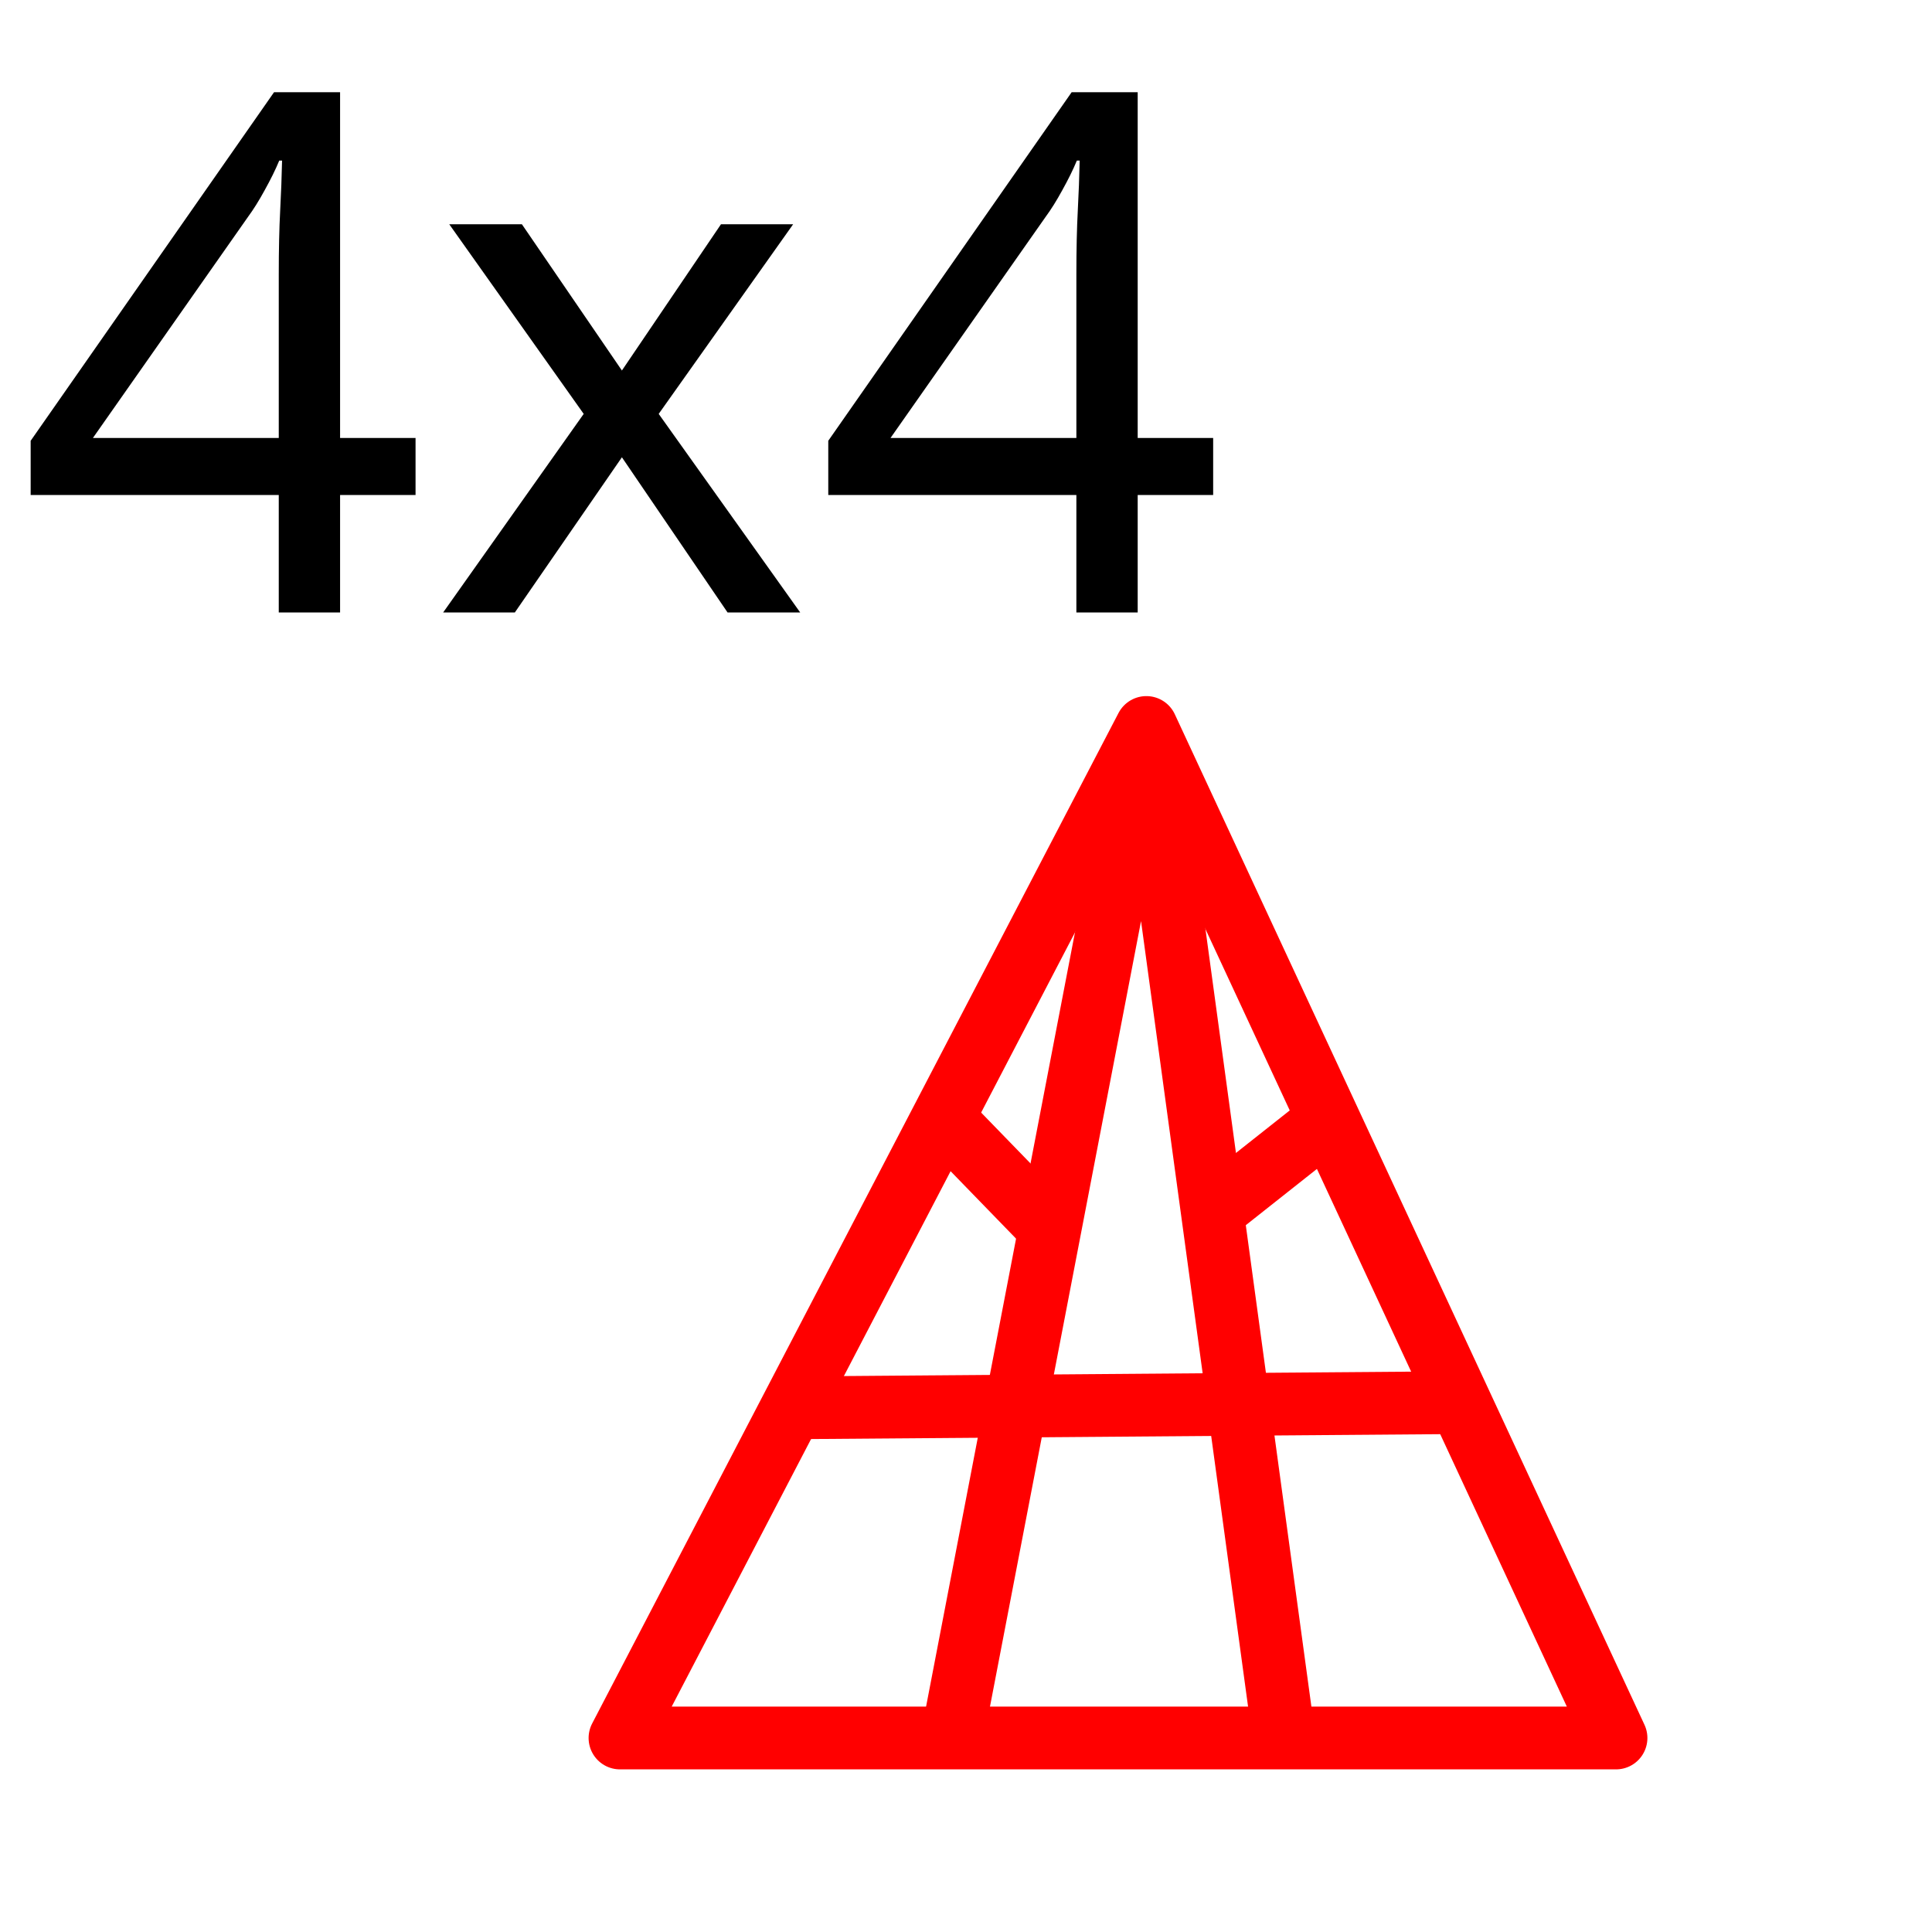
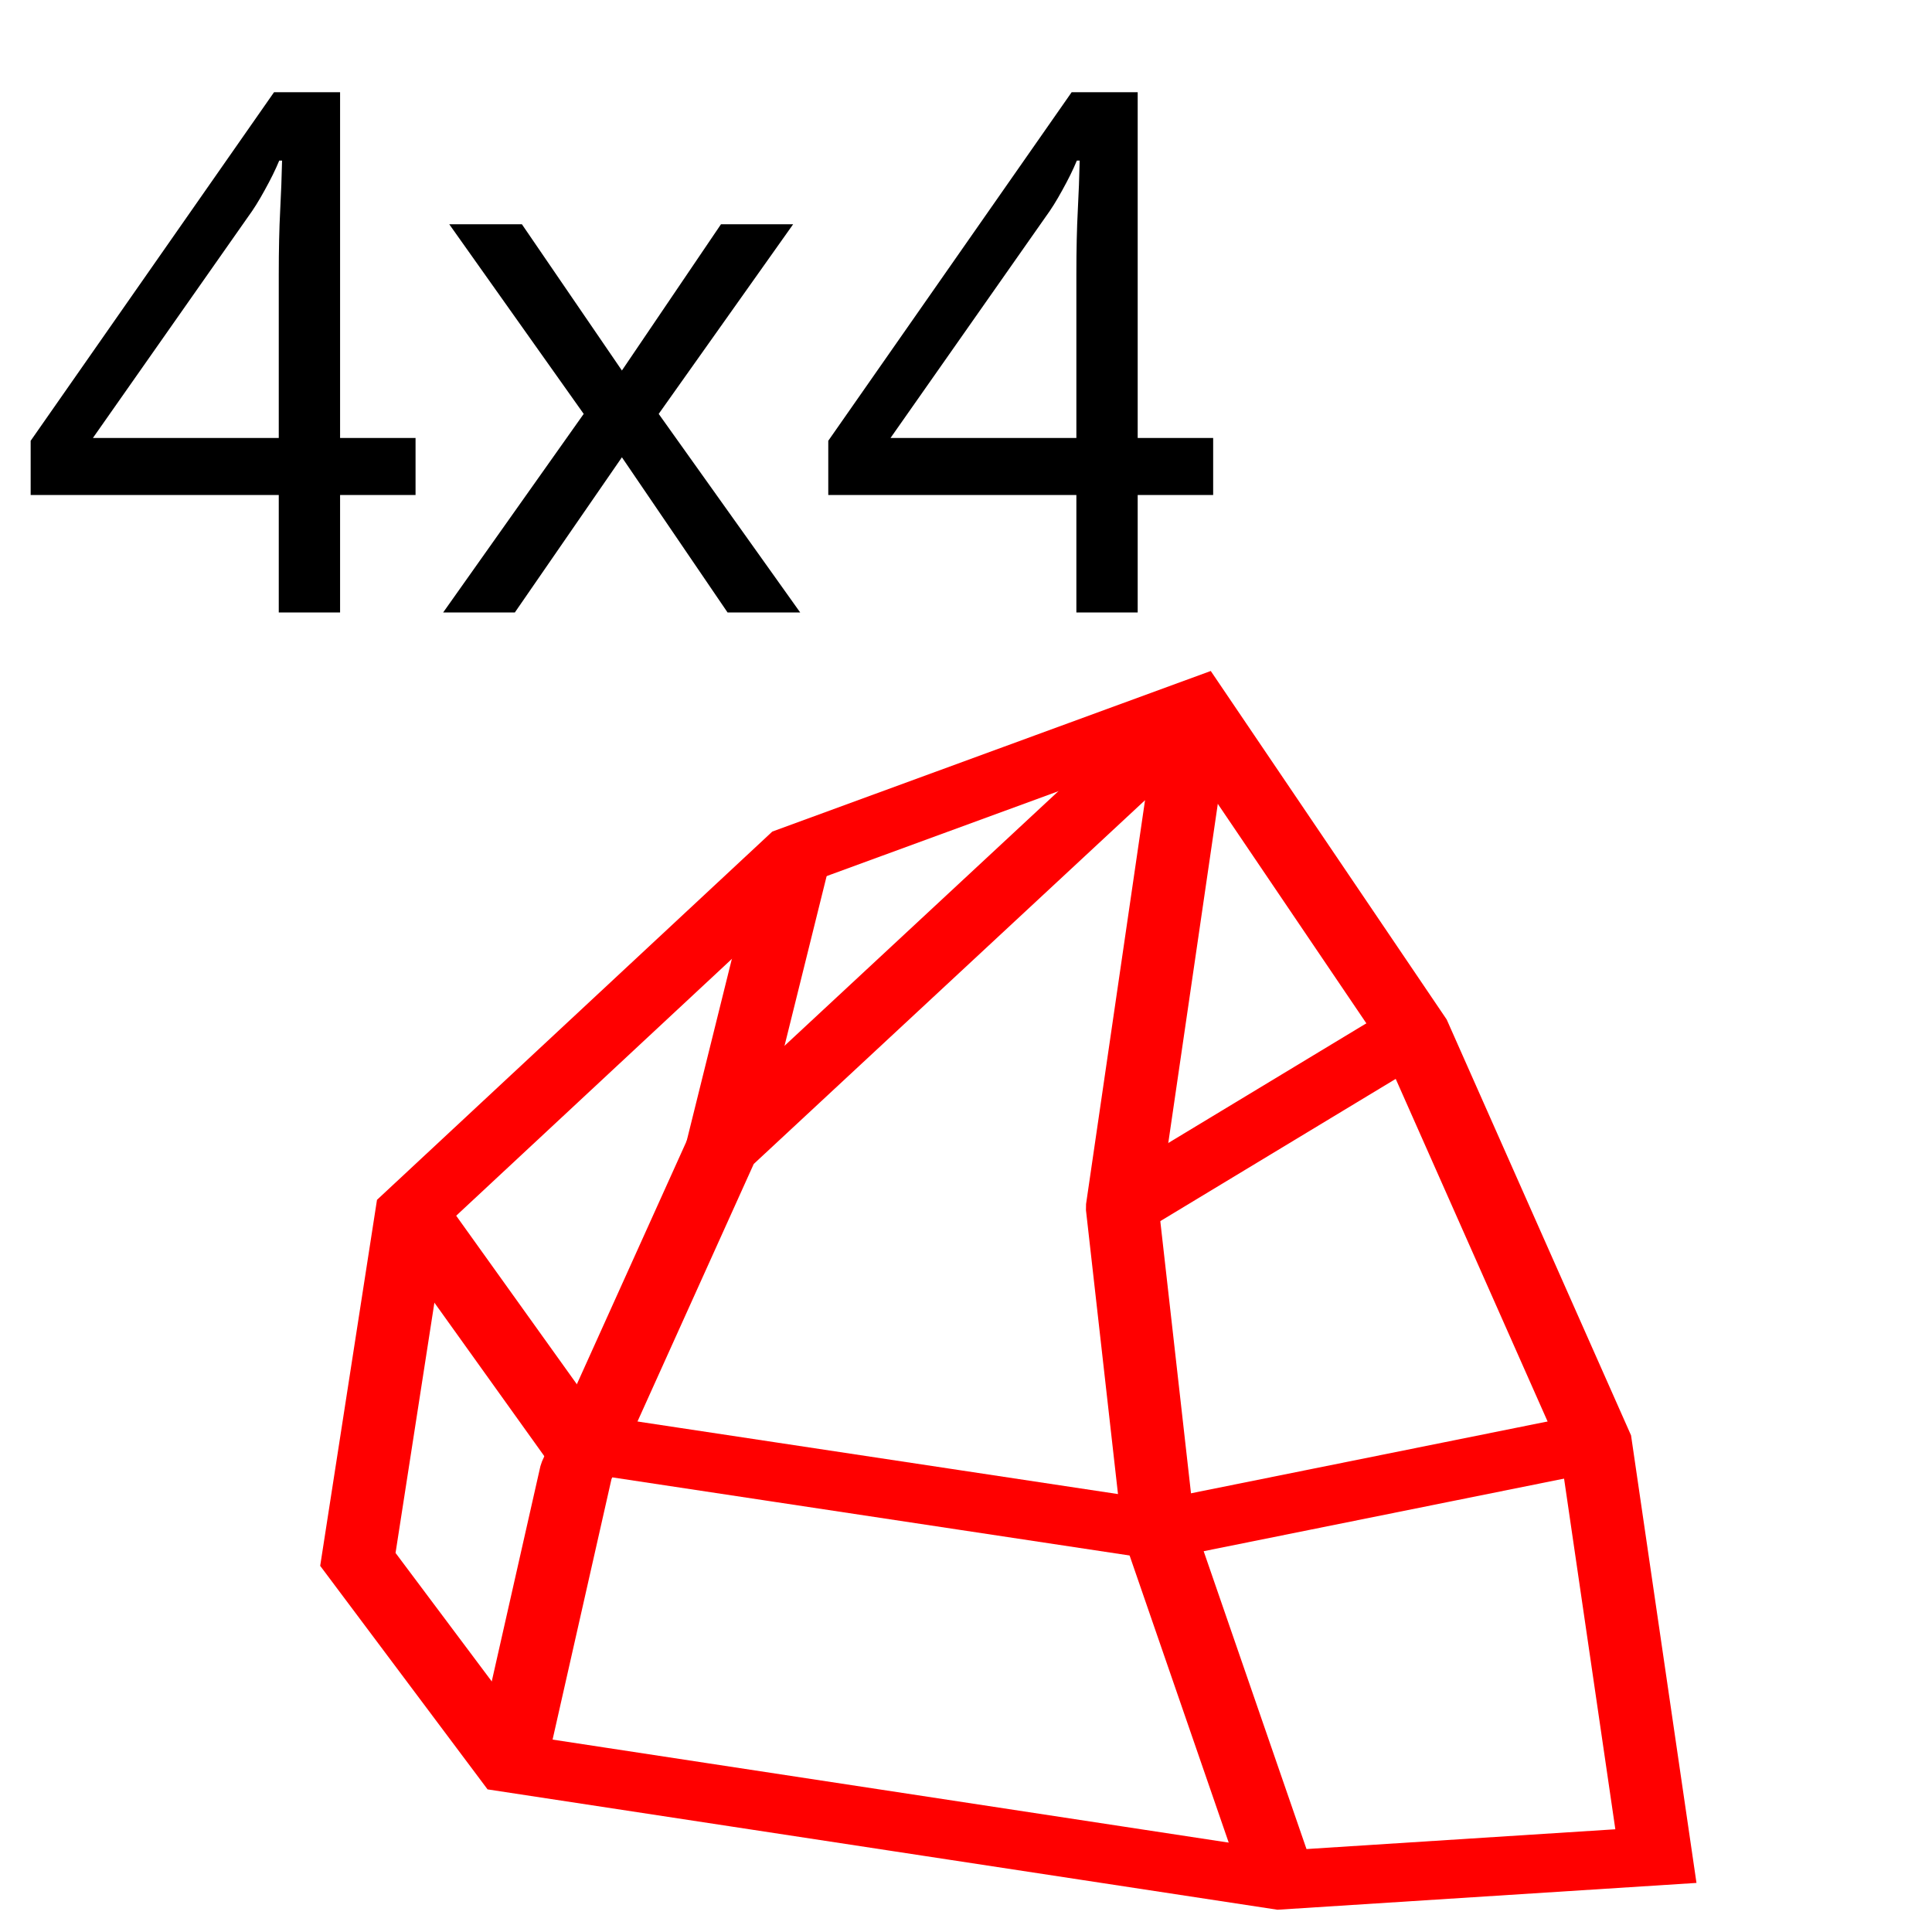
<svg xmlns="http://www.w3.org/2000/svg" width="64px" height="64px" id="svg2985" version="1.1">
  <defs id="defs2987">
    <linearGradient id="linearGradient3836">
      <stop style="stop-color:#72b6f7;stop-opacity:1" offset="0" id="stop3838" />
      <stop style="stop-color:#3232ff;stop-opacity:1" offset="1" id="stop3840" />
    </linearGradient>
  </defs>
  <g id="layer1">
-     <text xml:space="preserve" style="font-size:24px;font-style:normal;font-weight:normal;line-height:125%;letter-spacing:0px;word-spacing:0px;fill:#000000;fill-opacity:1;stroke:none;font-family:Sans" x="0.514" y="20.288" id="text3025">
-       <tspan id="tspan3027" x="0.514" y="20.288">4x4</tspan>
-       <tspan x="0.514" y="50.288" id="tspan3040" />
+     <text xml:space="preserve" style="font-style:normal;font-weight:normal;line-height:0%;font-family:sans-serif;letter-spacing:0px;word-spacing:0px;fill:#000000;fill-opacity:1;stroke:none" x="0.514" y="20.288" id="text3025">
+       <tspan id="tspan3027" x="0.514" y="20.288" style="font-size:24px;line-height:1.25;font-family:sans-serif">4x4</tspan>
+       <tspan x="0.514" y="50.288" id="tspan3040" style="font-size:24px;line-height:1.25;font-family:sans-serif"> </tspan>
    </text>
-     <g id="g2011" style="stroke:#ff0000;stroke-width:1.89;stroke-miterlimit:4;stroke-dasharray:none;stroke-opacity:1" transform="matrix(1.099843,0,0,1.099845,-3.343351,-4.928681)">
-       <path style="fill:none;stroke:#ff0000;stroke-width:1.89;stroke-linecap:butt;stroke-linejoin:round;stroke-miterlimit:4;stroke-dasharray:none;stroke-opacity:1" d="m 21.713,56.828 h 30 L 37.567,26.392 Z" id="path1876" />
-       <g id="g2003" style="stroke:#ff0000;stroke-width:1.89;stroke-miterlimit:4;stroke-dasharray:none;stroke-opacity:1">
-         <path style="fill:none;stroke:#ff0000;stroke-width:1.89;stroke-linecap:butt;stroke-linejoin:miter;stroke-miterlimit:4;stroke-dasharray:none;stroke-opacity:1" d="m 31.713,56.828 5.853,-30.436 4.147,30.436" id="path1911" />
-         <path style="fill:none;stroke:#ff0000;stroke-width:1.89;stroke-linecap:butt;stroke-linejoin:miter;stroke-miterlimit:4;stroke-dasharray:none;stroke-opacity:1" d="M 26.658,46.885 47.226,46.726" id="path1913" />
-         <path style="fill:none;stroke:#ff0000;stroke-width:1.89;stroke-linecap:butt;stroke-linejoin:miter;stroke-miterlimit:4;stroke-dasharray:none;stroke-opacity:1" d="M 34.557,41.373 31.331,38.05" id="path1915" />
-         <path style="fill:none;stroke:#ff0000;stroke-width:1.89;stroke-linecap:butt;stroke-linejoin:miter;stroke-miterlimit:4;stroke-dasharray:none;stroke-opacity:1" d="m 39.385,41.109 3.565,-2.82" id="path1917" />
-       </g>
+     <g id="g2584" transform="matrix(1.186581,0.1724833,-0.2140861,0.9559955,6.793503,-3.103678)" style="stroke-width:2;stroke-miterlimit:4;stroke-dasharray:none">
+       <path style="fill:none;stroke:#ff0000;stroke-width:2;stroke-linecap:butt;stroke-linejoin:miter;stroke-miterlimit:4;stroke-dasharray:none;stroke-opacity:1" d="m 31.625,22.107 -9.937,6.874 -8.193,13.838 0.645,11.911 5.355,6.089 L 41,61 51.032,58.355 46.889,44.757 39.482,31.867 Z" id="path1168" />
+       <path style="fill:none;stroke:#ff0000;stroke-width:2;stroke-linecap:butt;stroke-linejoin:bevel;stroke-miterlimit:4;stroke-dasharray:none;stroke-opacity:1" d="M 19.494,60.819 19.511,50.713 21.495,39.177 31.625,22.107 32.675,39.192 35.612,49.84 41,61" id="path1335" />
+       <path style="fill:none;stroke:#ff0000;stroke-width:2;stroke-linecap:butt;stroke-linejoin:miter;stroke-miterlimit:4;stroke-dasharray:none;stroke-opacity:1" d="m 13.494,42.819 5.84,6.909 16.278,0.111 11.277,-5.083" id="path1601" />
+       <path style="fill:none;stroke:#ff0000;stroke-width:2;stroke-linecap:butt;stroke-linejoin:miter;stroke-miterlimit:4;stroke-dasharray:none;stroke-opacity:1" d="M 21.495,39.177 21.687,28.981" id="path2009" />
+       <path style="fill:none;stroke:#ff0000;stroke-width:2;stroke-linecap:butt;stroke-linejoin:miter;stroke-miterlimit:4;stroke-dasharray:none;stroke-opacity:1" d="m 32.675,39.192 6.808,-7.325" id="path2143" />
    </g>
  </g>
</svg>
